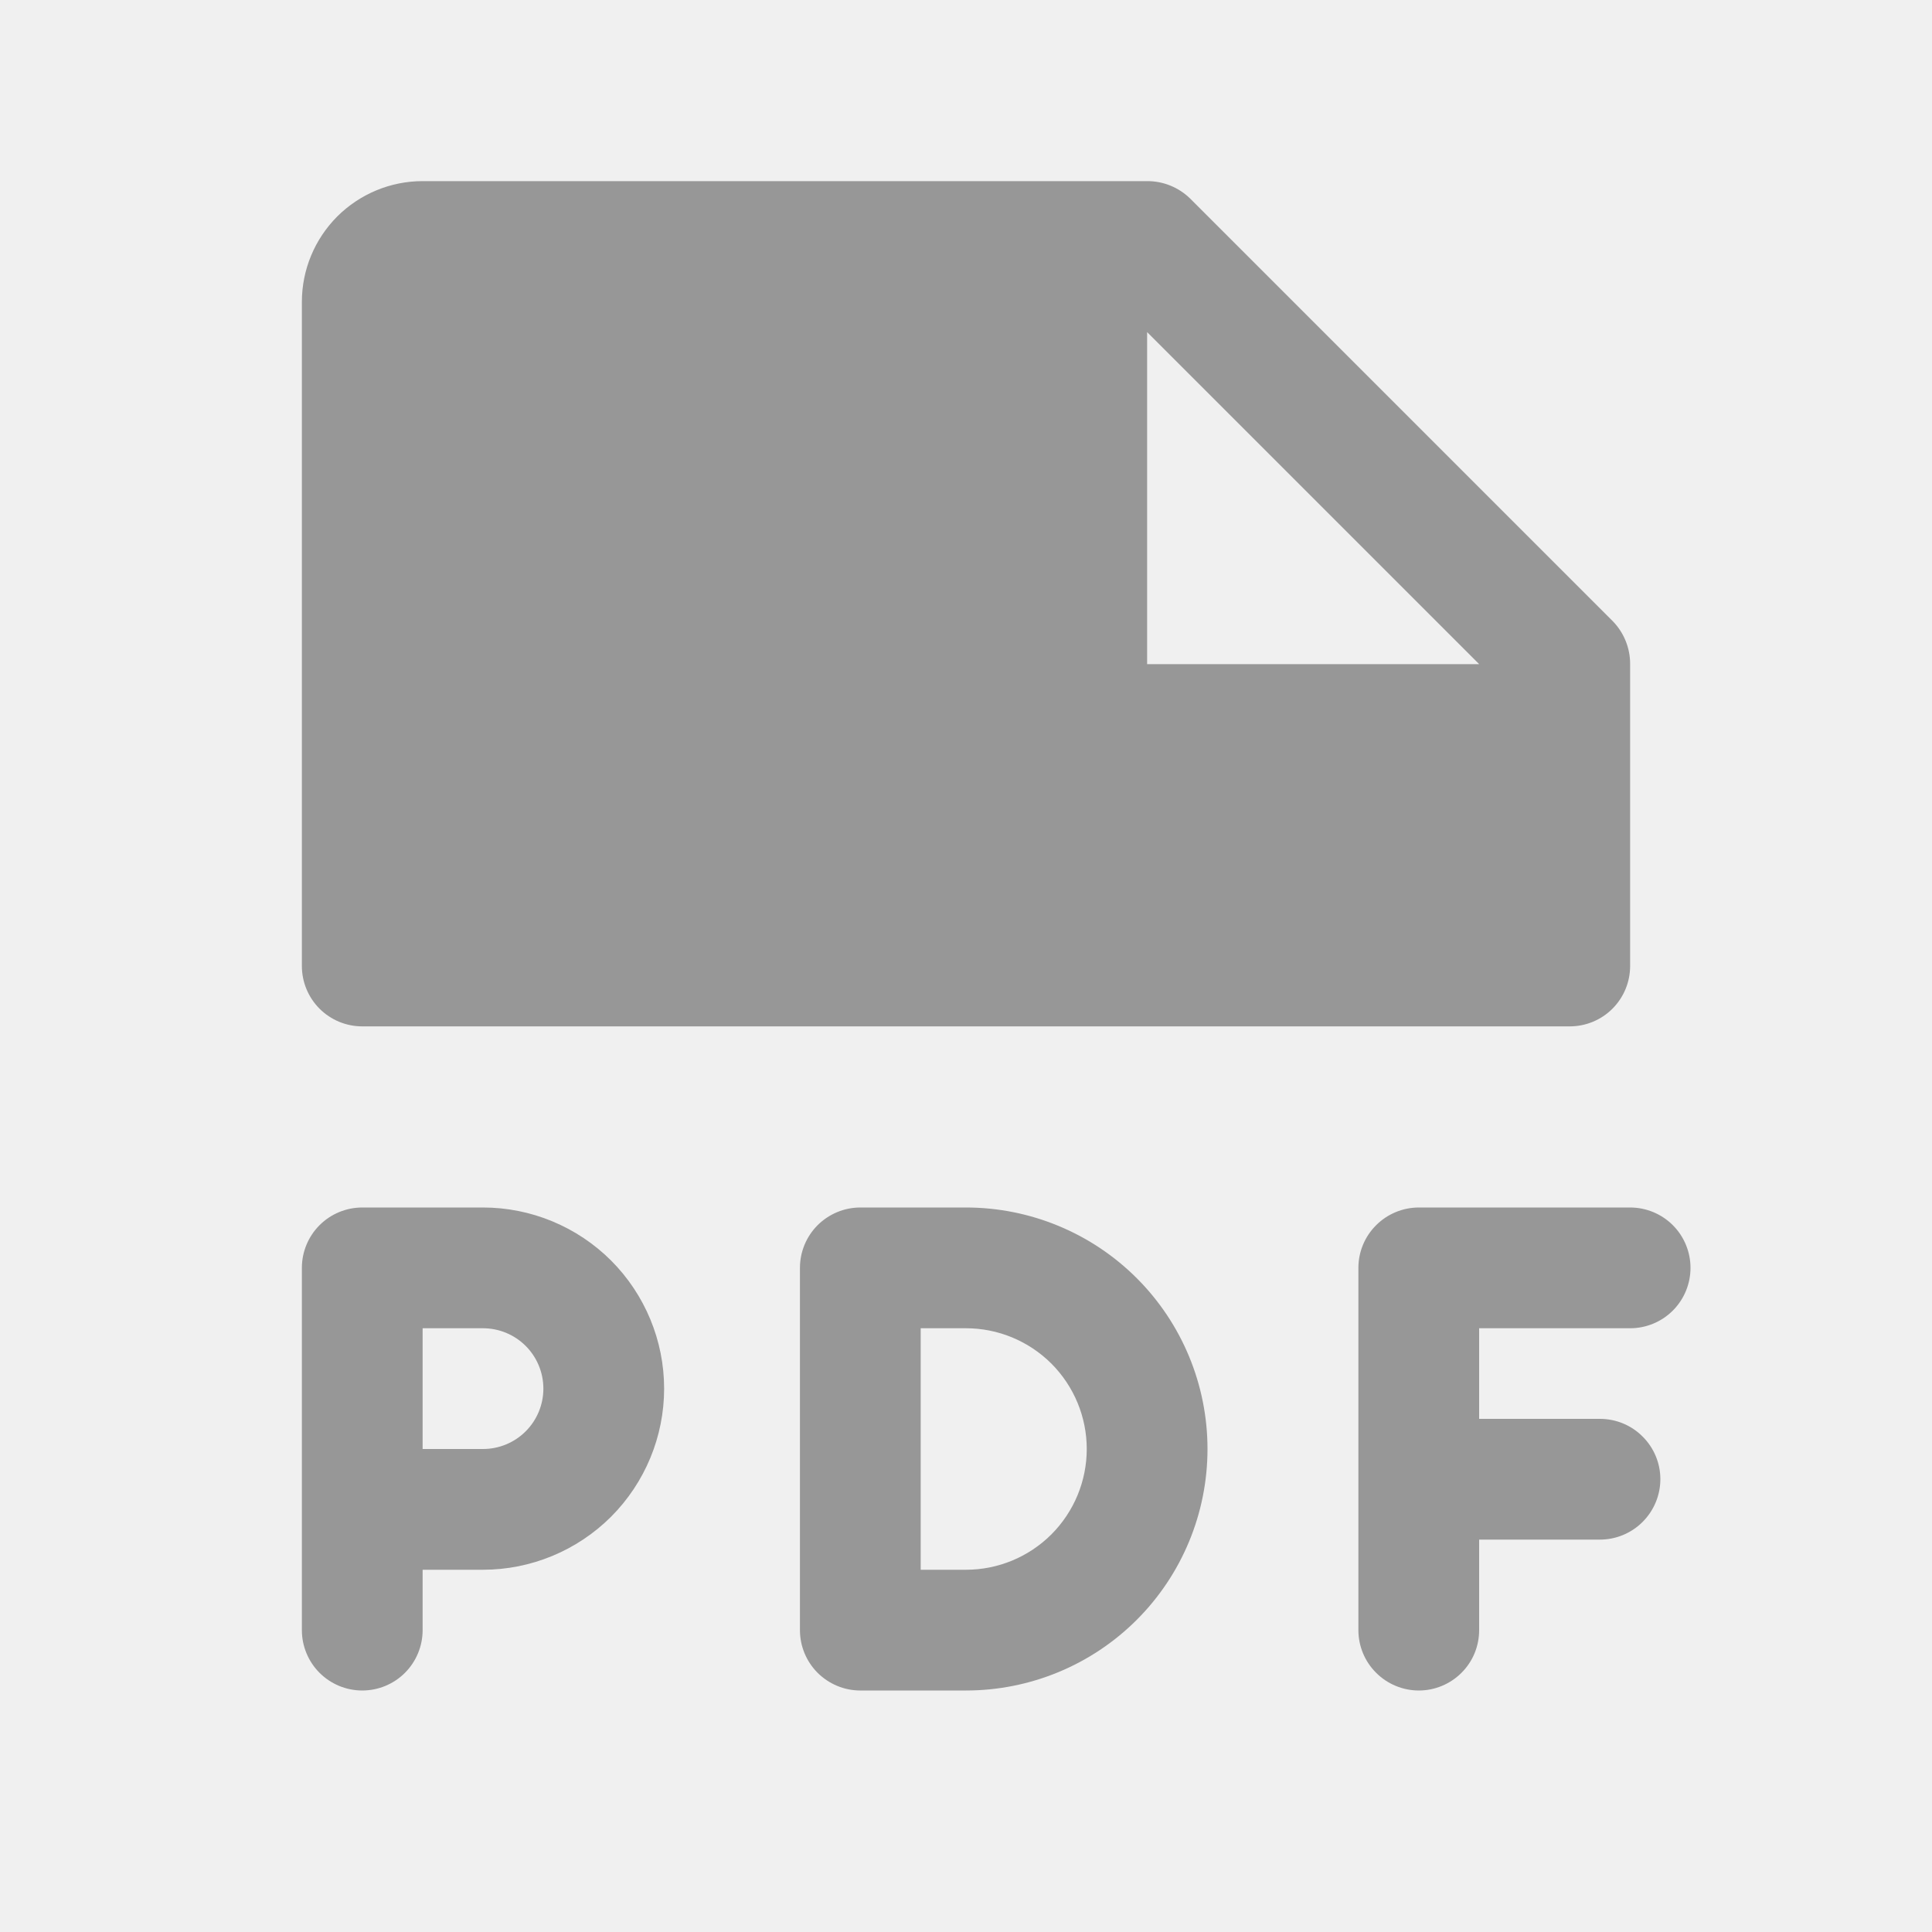
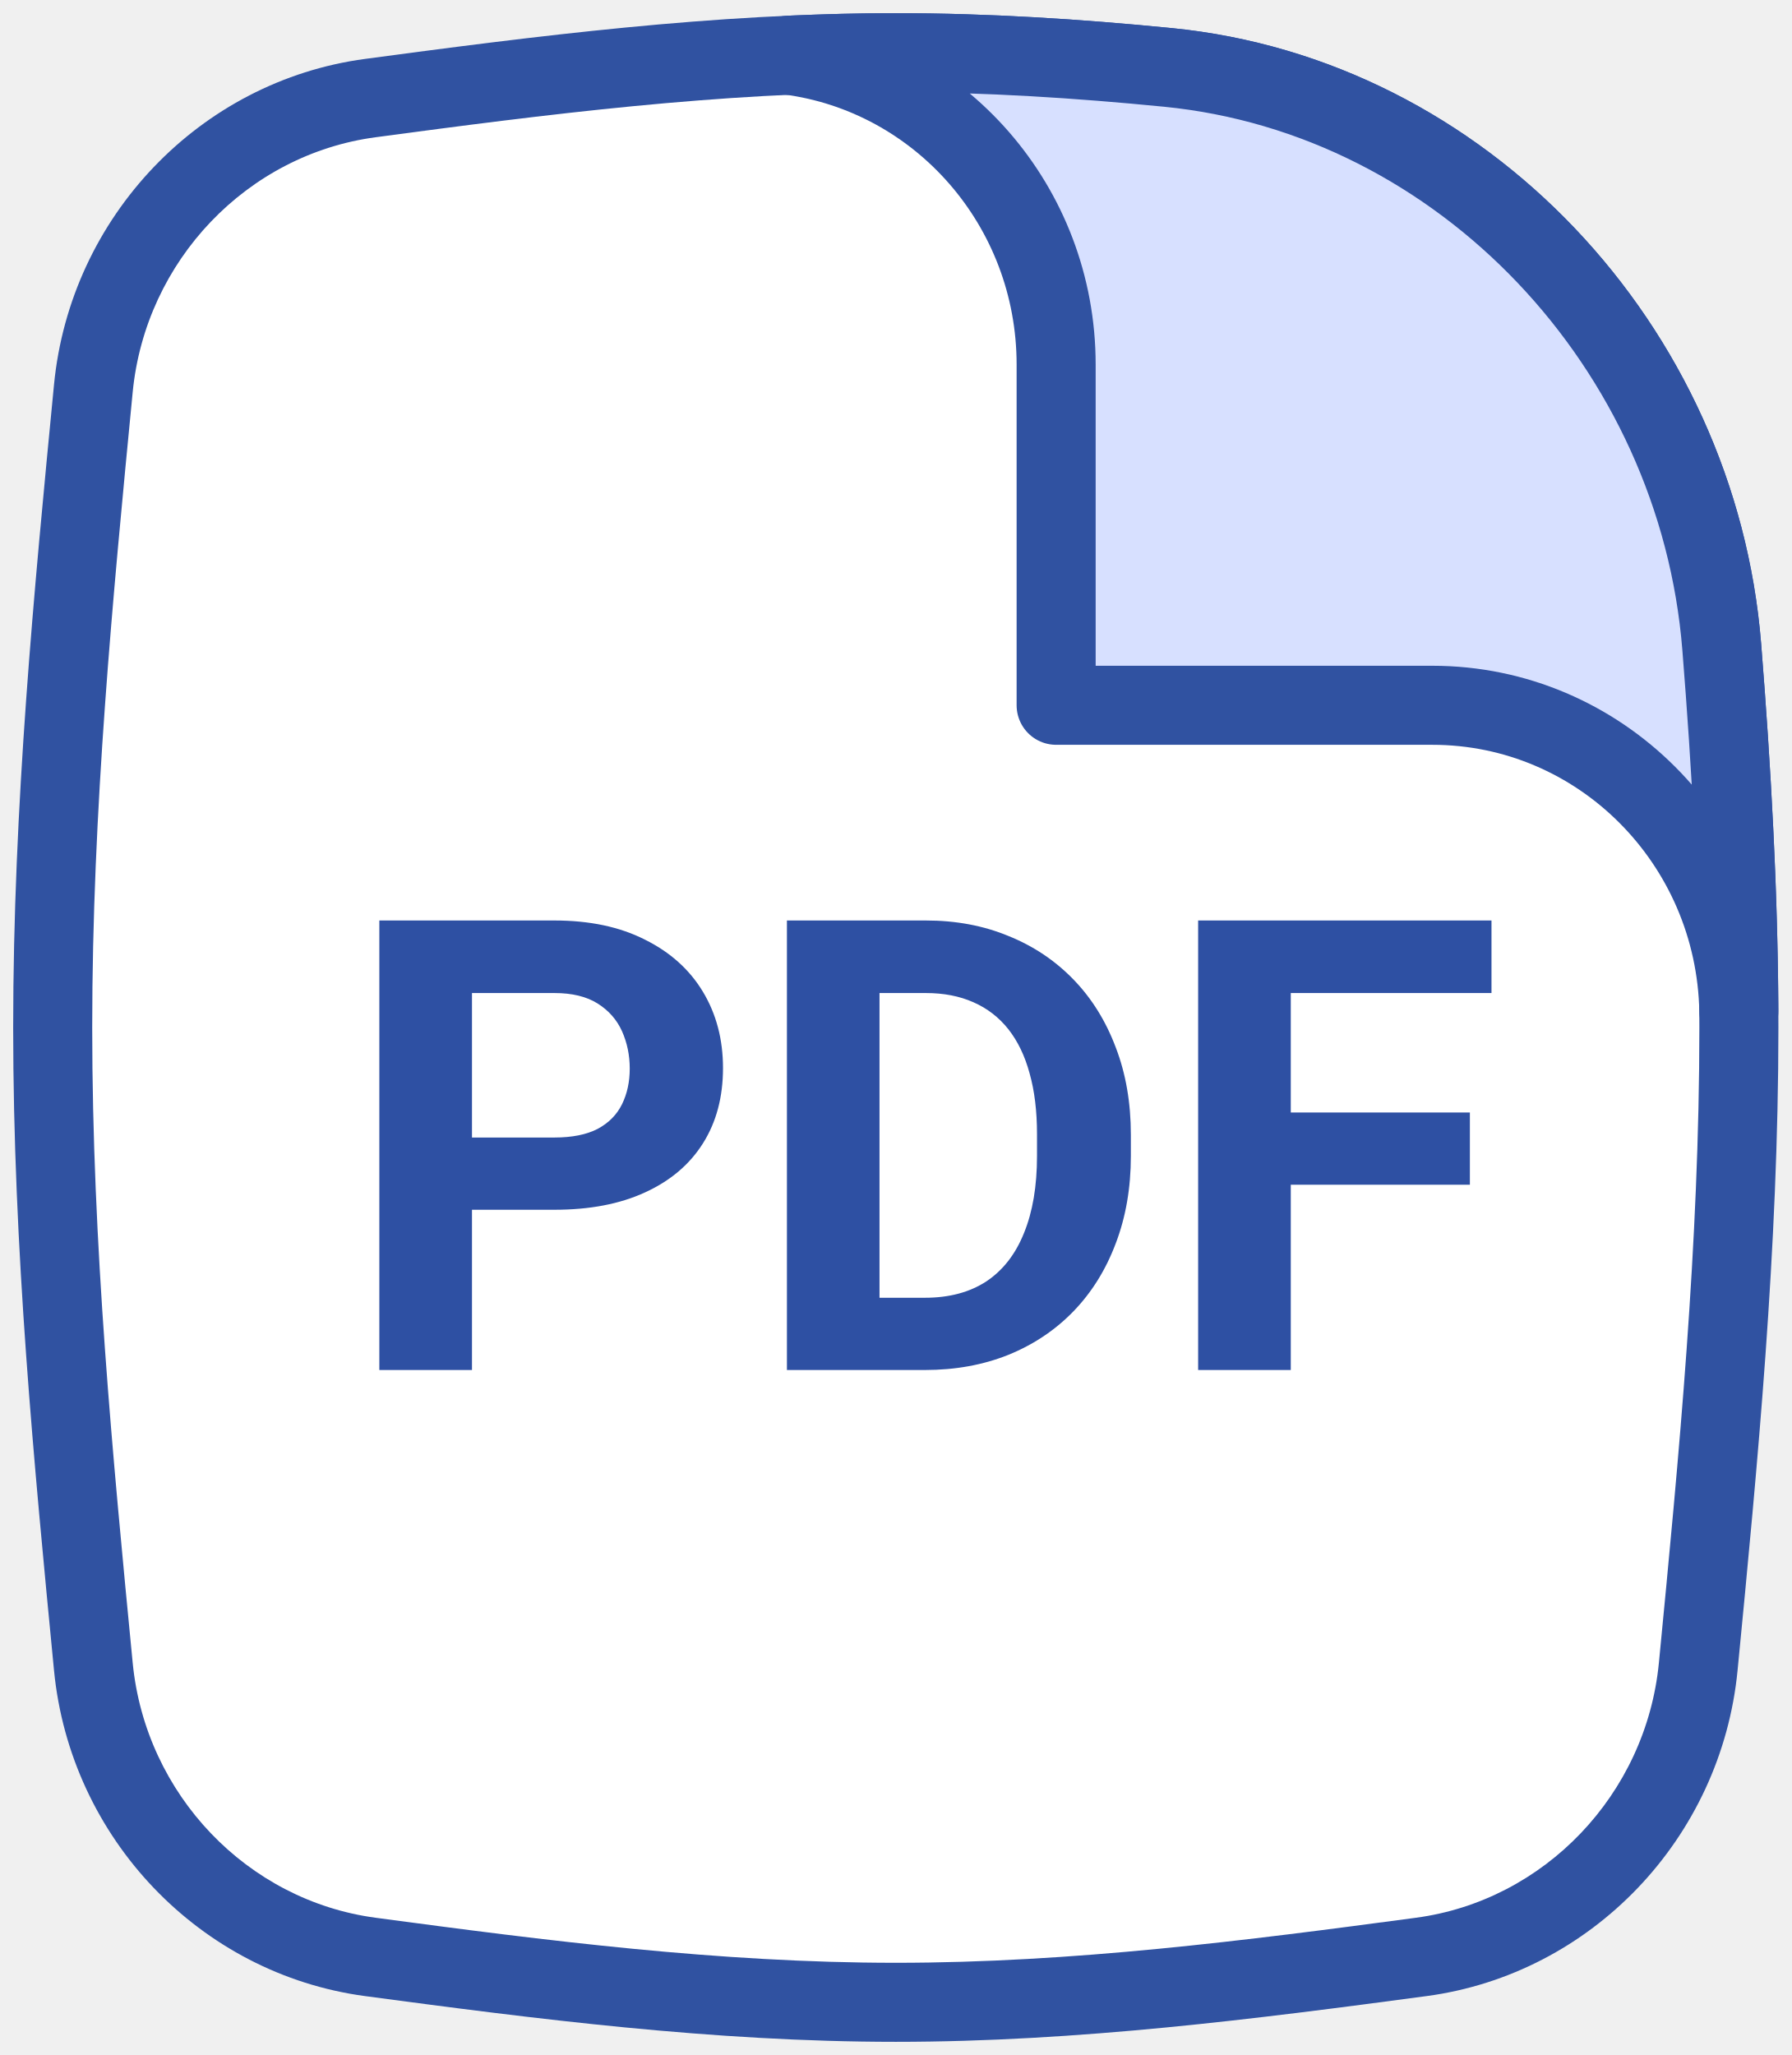
- <svg xmlns="http://www.w3.org/2000/svg" width="20" height="20" viewBox="0 0 20 20" fill="none">
-   <path d="M5 12.5H3.75C3.584 12.5 3.425 12.566 3.308 12.683C3.191 12.8 3.125 12.959 3.125 13.125V16.875C3.125 17.041 3.191 17.2 3.308 17.317C3.425 17.434 3.584 17.5 3.75 17.5C3.916 17.5 4.075 17.434 4.192 17.317C4.309 17.2 4.375 17.041 4.375 16.875V16.25H5C5.497 16.25 5.974 16.052 6.326 15.701C6.677 15.349 6.875 14.872 6.875 14.375C6.875 13.878 6.677 13.401 6.326 13.049C5.974 12.698 5.497 12.5 5 12.5ZM5 15H4.375V13.75H5C5.166 13.75 5.325 13.816 5.442 13.933C5.559 14.05 5.625 14.209 5.625 14.375C5.625 14.541 5.559 14.7 5.442 14.817C5.325 14.934 5.166 15 5 15ZM15.312 13.75V14.688H16.562C16.728 14.688 16.887 14.753 17.004 14.871C17.122 14.988 17.188 15.147 17.188 15.312C17.188 15.478 17.122 15.637 17.004 15.755C16.887 15.872 16.728 15.938 16.562 15.938H15.312V16.875C15.312 17.041 15.247 17.2 15.129 17.317C15.012 17.434 14.853 17.5 14.688 17.5C14.522 17.5 14.363 17.434 14.246 17.317C14.128 17.2 14.062 17.041 14.062 16.875V13.125C14.062 12.959 14.128 12.8 14.246 12.683C14.363 12.566 14.522 12.5 14.688 12.5H16.875C17.041 12.5 17.2 12.566 17.317 12.683C17.434 12.8 17.5 12.959 17.5 13.125C17.5 13.291 17.434 13.45 17.317 13.567C17.2 13.684 17.041 13.75 16.875 13.75H15.312ZM10 12.5H8.906C8.74 12.5 8.582 12.566 8.464 12.683C8.347 12.8 8.281 12.959 8.281 13.125V16.875C8.281 17.041 8.347 17.2 8.464 17.317C8.582 17.434 8.74 17.5 8.906 17.5H10C10.663 17.5 11.299 17.237 11.768 16.768C12.237 16.299 12.5 15.663 12.5 15C12.5 14.337 12.237 13.701 11.768 13.232C11.299 12.763 10.663 12.5 10 12.5ZM10 16.25H9.531V13.75H10C10.332 13.75 10.649 13.882 10.884 14.116C11.118 14.351 11.25 14.668 11.25 15C11.25 15.332 11.118 15.649 10.884 15.884C10.649 16.118 10.332 16.25 10 16.25ZM3.75 10.625H16.25C16.416 10.625 16.575 10.559 16.692 10.442C16.809 10.325 16.875 10.166 16.875 10V6.875C16.876 6.709 16.811 6.549 16.695 6.43L12.32 2.055C12.201 1.939 12.041 1.874 11.875 1.875H4.375C4.043 1.875 3.726 2.007 3.491 2.241C3.257 2.476 3.125 2.793 3.125 3.125V10C3.125 10.166 3.191 10.325 3.308 10.442C3.425 10.559 3.584 10.625 3.75 10.625ZM11.875 3.438L15.312 6.875H11.875V3.438Z" fill="#979797" />
+ <svg xmlns="http://www.w3.org/2000/svg" width="34" height="39" viewBox="0 0 34 39" fill="none">
+   <path d="M1.772 31.629C2.048 34.471 4.244 36.766 7.027 37.139C10.253 37.57 13.588 38 17 38C20.413 38 23.747 37.57 26.973 37.139C29.756 36.766 31.952 34.471 32.228 31.629C32.608 27.714 33 23.657 33 19.5C33 17.056 32.865 14.646 32.676 12.279C32.221 6.586 27.75 1.829 22.162 1.279C20.465 1.112 18.742 1 17 1C13.588 1 10.253 1.43 7.027 1.861C4.244 2.234 2.048 4.529 1.772 7.371C1.392 11.286 1 15.343 1 19.5C1 23.657 1.392 27.714 1.772 31.629Z" fill="white" />
+   <path d="M32.676 12.279L33.423 12.22L32.676 12.279ZM22.162 1.279L22.236 0.533L22.162 1.279ZM26.973 37.139L27.073 37.882L26.973 37.139ZM32.228 31.629L31.482 31.556L32.228 31.629ZM7.027 1.861L6.928 1.118L7.027 1.861ZM1.772 7.371L2.518 7.444V7.444L1.772 7.371ZM7.027 37.139L7.127 36.395L7.027 37.139ZM1.772 31.629L1.025 31.701L1.772 31.629ZM17 37.25C13.644 37.25 10.356 36.828 7.127 36.395L6.928 37.882C10.15 38.313 13.531 38.75 17 38.75V37.25ZM26.873 36.395C23.644 36.828 20.356 37.25 17 37.25V38.75C20.469 38.75 23.85 38.313 27.073 37.882L26.873 36.395ZM32.975 31.701C33.355 27.791 33.75 23.699 33.75 19.5H32.25C32.25 23.615 31.862 27.637 31.482 31.556L32.975 31.701ZM33.75 19.5C33.75 17.029 33.613 14.598 33.423 12.22L31.928 12.339C32.116 14.694 32.25 17.083 32.25 19.5H33.75ZM17 1.75C18.711 1.75 20.407 1.86 22.089 2.026L22.236 0.533C20.522 0.364 18.774 0.25 17 0.25V1.75ZM7.127 2.605C10.356 2.172 13.644 1.75 17 1.75V0.25C13.531 0.25 10.15 0.687 6.928 1.118L7.127 2.605ZM1.025 7.299C0.646 11.209 0.25 15.301 0.25 19.5H1.75C1.75 15.385 2.138 11.363 2.518 7.444L1.025 7.299ZM0.25 19.5C0.25 23.699 0.646 27.791 1.025 31.701L2.518 31.556C2.138 27.637 1.75 23.615 1.75 19.5H0.25ZM33.423 12.22C32.942 6.185 28.205 1.12 22.236 0.533L22.089 2.026C27.295 2.538 31.501 6.987 31.928 12.339L33.423 12.22ZM27.073 37.882C30.207 37.462 32.666 34.884 32.975 31.701L31.482 31.556C31.239 34.058 29.305 36.07 26.873 36.395L27.073 37.882ZM6.928 1.118C3.793 1.538 1.334 4.116 1.025 7.299L2.518 7.444C2.761 4.942 4.695 2.93 7.127 2.605L6.928 1.118ZM7.127 36.395C4.695 36.07 2.761 34.058 2.518 31.556L1.025 31.701C1.334 34.884 3.793 37.462 6.928 37.882L7.127 36.395Z" fill="#3052A1" />
+   <path d="M20.043 6.92V13.385H27.182C30.357 13.385 32.938 15.973 32.999 19.189C32.988 16.852 32.856 14.546 32.675 12.279C32.221 6.586 27.75 1.829 22.162 1.279C20.464 1.112 18.742 1 17 1C16.319 1 15.642 1.017 14.968 1.048C17.83 1.419 20.043 3.907 20.043 6.92Z" fill="#D7E0FF" stroke="#3052A1" stroke-width="1.5" stroke-linejoin="round" />
+   <path d="M10.521 22.959H8.348V21.588H10.521C10.857 21.588 11.131 21.533 11.342 21.424C11.553 21.311 11.707 21.154 11.805 20.955C11.902 20.756 11.951 20.531 11.951 20.281C11.951 20.027 11.902 19.791 11.805 19.572C11.707 19.354 11.553 19.178 11.342 19.045C11.131 18.912 10.857 18.846 10.521 18.846H8.957V26H7.199V17.469H10.521C11.19 17.469 11.762 17.59 12.238 17.832C12.719 18.07 13.086 18.4 13.34 18.822C13.594 19.244 13.721 19.727 13.721 20.27C13.721 20.82 13.594 21.297 13.34 21.699C13.086 22.102 12.719 22.412 12.238 22.631C11.762 22.85 11.19 22.959 10.521 22.959ZM17.553 26H15.695L15.707 24.629H17.553C18.014 24.629 18.402 24.525 18.719 24.318C19.035 24.107 19.273 23.801 19.434 23.398C19.598 22.996 19.68 22.51 19.68 21.939V21.523C19.68 21.086 19.633 20.701 19.539 20.369C19.449 20.037 19.314 19.758 19.135 19.531C18.955 19.305 18.734 19.135 18.473 19.021C18.211 18.904 17.91 18.846 17.57 18.846H15.66V17.469H17.57C18.141 17.469 18.662 17.566 19.135 17.762C19.611 17.953 20.023 18.229 20.371 18.588C20.719 18.947 20.986 19.377 21.174 19.877C21.365 20.373 21.461 20.926 21.461 21.535V21.939C21.461 22.545 21.365 23.098 21.174 23.598C20.986 24.098 20.719 24.527 20.371 24.887C20.027 25.242 19.615 25.518 19.135 25.713C18.658 25.904 18.131 26 17.553 26ZM16.691 17.469V26H14.934V17.469H16.691ZM24.496 17.469V26H22.738V17.469H24.496ZM27.895 21.113V22.484H24.016V21.113H27.895ZM28.305 17.469V18.846H24.016V17.469H28.305Z" fill="#2E50A3" />
</svg>
